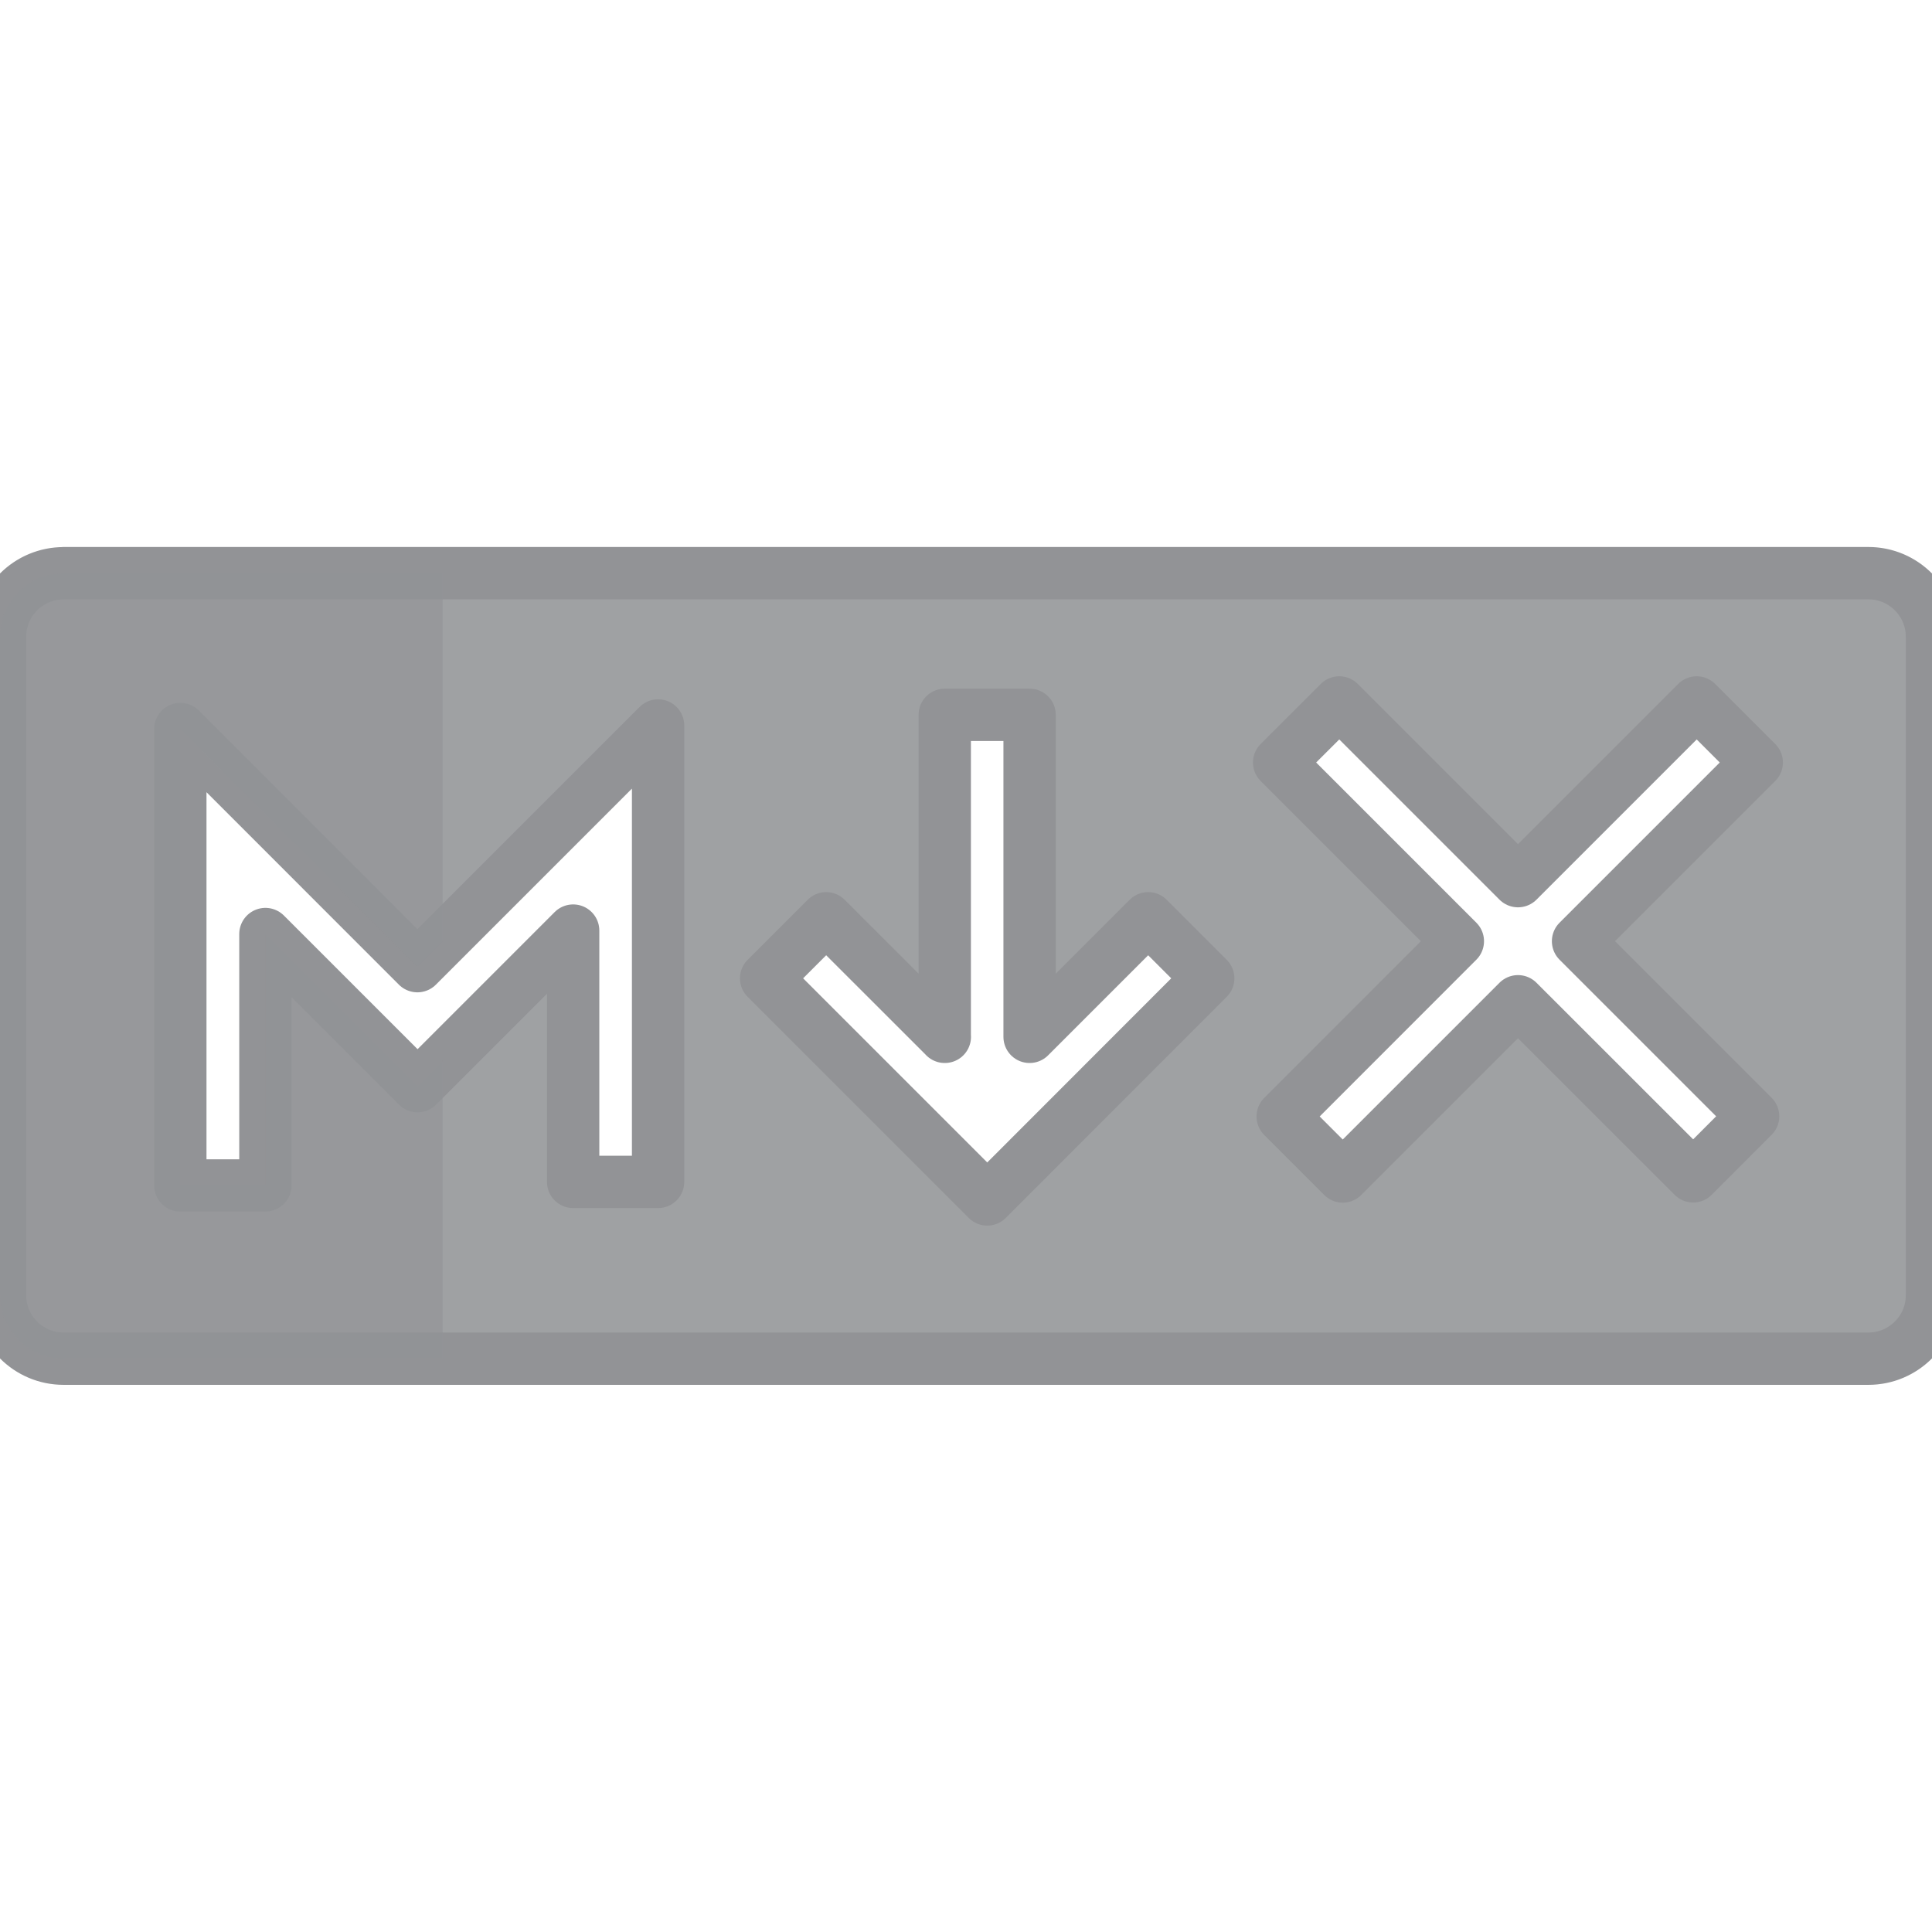
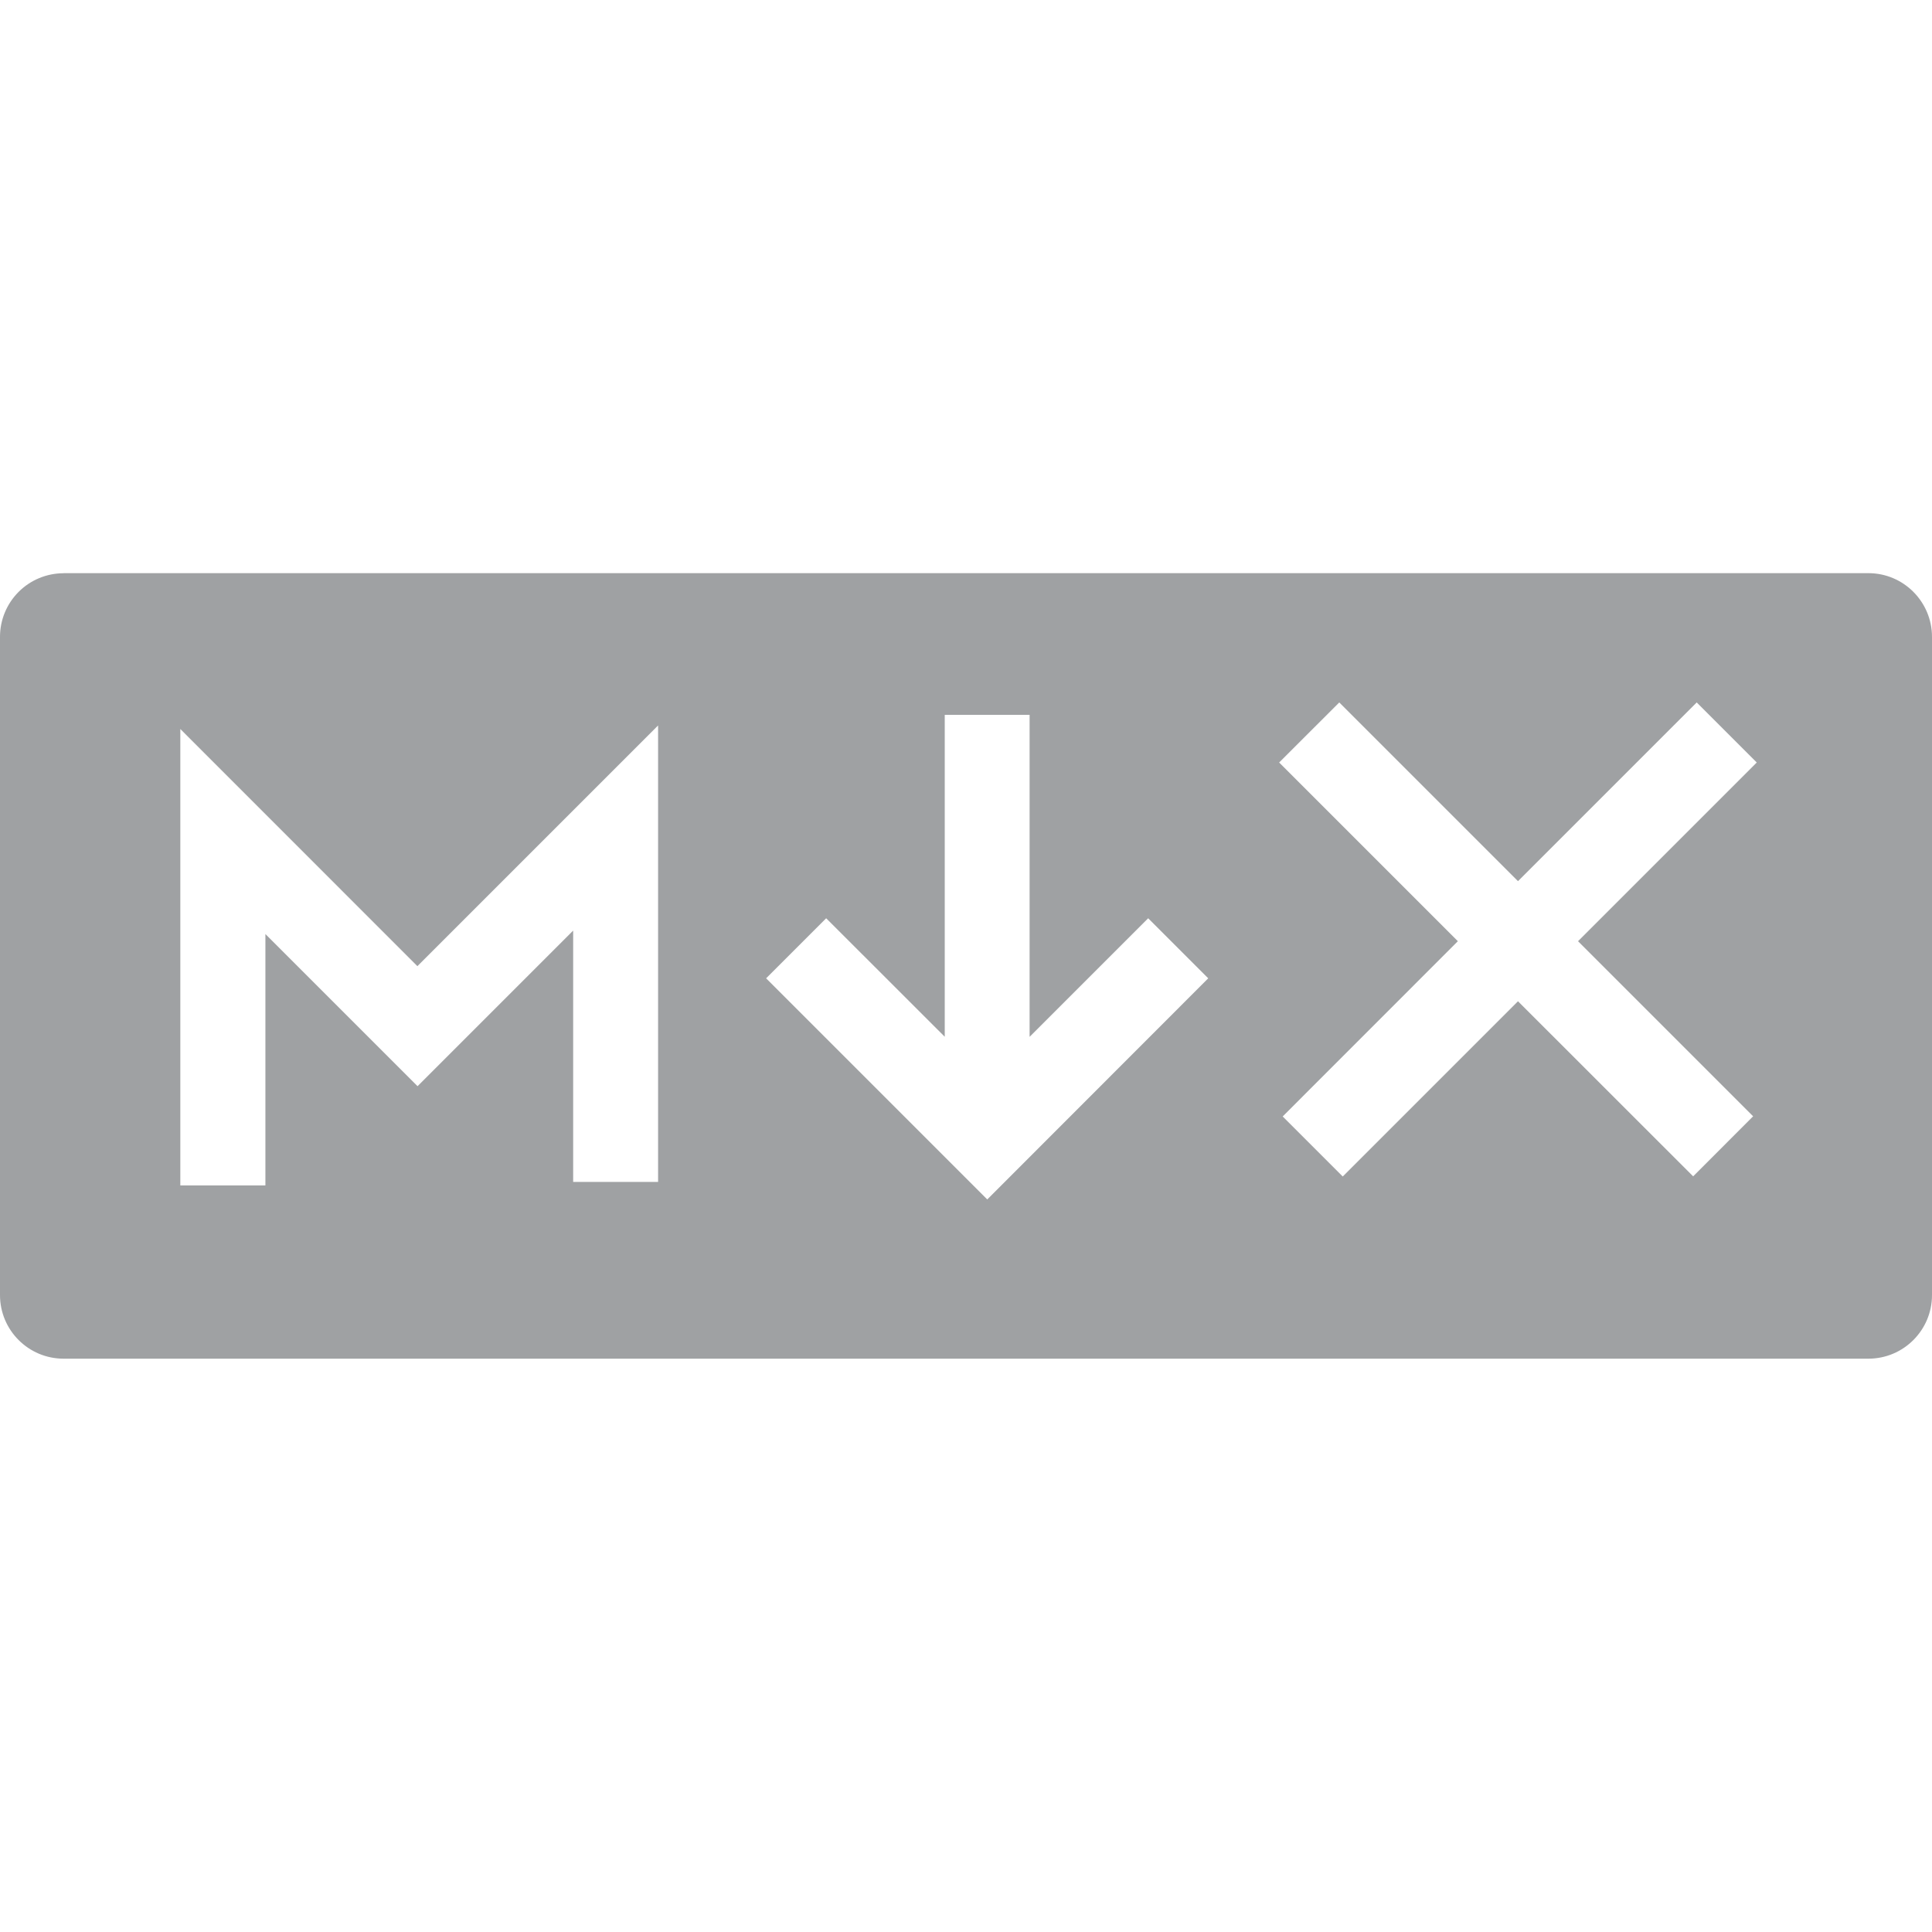
<svg xmlns="http://www.w3.org/2000/svg" viewBox="0 0 24 24" role="img" aria-label="MDX">
-   <defs>
-     <clipPath id="tss_mdx_cs">
-       <path clip-rule="evenodd" d="M.79 7.12h22.42c.436 0 .79.355.79.792v8.176c0 .436-.354.79-.79.79H.79a.79.79 0 0 1-.79-.79V7.912a.79.79 0 0 1 .79-.791V7.12Zm2.507 7.605v-3.122l1.89 1.89L7.12 11.56v3.122h1.055v-5.67l-2.99 2.99L2.24 9.056v5.67h1.055v-.001Zm8.44-1.845-1.474-1.473-.746.746 2.747 2.747 2.745-2.747-.746-.746-1.473 1.473v-4h-1.054v4Zm10.041.987-2.175-2.175 2.22-2.22-.746-.746-2.22 2.22-2.22-2.22-.747.746 2.22 2.22-2.176 2.177.746.746 2.177-2.177 2.176 2.175.745-.746Z" />
-     </clipPath>
-   </defs>
-   <style>@keyframes tss_mdx_fl{0%,100%{fill-opacity:0.55}34%,84%{fill-opacity:1}}@keyframes tss_mdx_sw{0%{transform:translateX(-22px) skewX(-22deg)}45%,82%{transform:translateX(24px) skewX(-22deg)}100%{transform:translateX(24px) skewX(-22deg)}}.tss_mdx_fl{animation:tss_mdx_fl 3.6s ease-in-out infinite}.tss_mdx_sw{animation:tss_mdx_sw 3.6s cubic-bezier(0.22,1,0.36,1) infinite}@keyframes tss_mdx_sp0{0%,0%{stroke-dashoffset:100;stroke-opacity:1}30%,78%{stroke-dashoffset:0;stroke-opacity:0.25}100%{stroke-dashoffset:-100;stroke-opacity:1}}.tss_mdx_sp0{stroke-dasharray:100;animation:tss_mdx_sp0 3.6s cubic-bezier(0.22,1,0.36,1) infinite}@keyframes tss_mdx_sp1{0%,6%{stroke-dashoffset:100;stroke-opacity:1}35%,78%{stroke-dashoffset:0;stroke-opacity:0.25}100%{stroke-dashoffset:-100;stroke-opacity:1}}.tss_mdx_sp1{stroke-dasharray:100;animation:tss_mdx_sp1 3.6s cubic-bezier(0.22,1,0.36,1) infinite}@keyframes tss_mdx_sp2{0%,12%{stroke-dashoffset:100;stroke-opacity:1}40%,78%{stroke-dashoffset:0;stroke-opacity:0.25}100%{stroke-dashoffset:-100;stroke-opacity:1}}.tss_mdx_sp2{stroke-dasharray:100;animation:tss_mdx_sp2 3.6s cubic-bezier(0.22,1,0.36,1) infinite}@keyframes tss_mdx_sp3{0%,18%{stroke-dashoffset:100;stroke-opacity:1}44%,78%{stroke-dashoffset:0;stroke-opacity:0.25}100%{stroke-dashoffset:-100;stroke-opacity:1}}.tss_mdx_sp3{stroke-dasharray:100;animation:tss_mdx_sp3 3.6s cubic-bezier(0.22,1,0.36,1) infinite}@media (prefers-reduced-motion: reduce){.tss_mdx_fl{animation:none!important;transform:none!important;fill-opacity:1!important}.tss_mdx_sw{animation:none!important;transform:none!important;opacity:0!important}.tss_mdx_sp0{animation:none!important;stroke-dashoffset:0!important;stroke-opacity:0!important}.tss_mdx_sp1{animation:none!important;stroke-dashoffset:0!important;stroke-opacity:0!important}.tss_mdx_sp2{animation:none!important;stroke-dashoffset:0!important;stroke-opacity:0!important}.tss_mdx_sp3{animation:none!important;stroke-dashoffset:0!important;stroke-opacity:0!important}}</style>
-   <path class="tss_mdx_fl" fill="#9FA1A3" fill-rule="evenodd" d="M.79 7.12h22.42c.436 0 .79.355.79.792v8.176c0 .436-.354.79-.79.79H.79a.79.79 0 0 1-.79-.79V7.912a.79.79 0 0 1 .79-.791V7.12Zm2.507 7.605v-3.122l1.89 1.89L7.12 11.56v3.122h1.055v-5.67l-2.99 2.99L2.24 9.056v5.67h1.055v-.001Zm8.44-1.845-1.474-1.473-.746.746 2.747 2.747 2.745-2.747-.746-.746-1.473 1.473v-4h-1.054v4Zm10.041.987-2.175-2.175 2.22-2.22-.746-.746-2.22 2.22-2.22-2.22-.747.746 2.22 2.22-2.176 2.177.746.746 2.177-2.177 2.176 2.175.745-.746Z" />
-   <path class="tss_mdx_sp0" pathLength="100" fill="none" stroke="#929396" stroke-width="0.65" stroke-linecap="round" stroke-linejoin="round" d="M0.79 7.12 h22.42 c0.436 0 0.79 0.355 0.79 0.792 v8.176 c0 0.436 -0.354 0.79 -0.79 0.79 H0.79 a0.79 0.79 0 0 1 -0.79 -0.79 V7.912 a0.79 0.79 0 0 1 0.79 -0.791 V7.12 Z" />
-   <path class="tss_mdx_sp1" pathLength="100" fill="none" stroke="#929396" stroke-width="0.65" stroke-linecap="round" stroke-linejoin="round" d="M3.297 14.725 v-3.122 l1.89 1.89 L7.12 11.56 v3.122 h1.055 v-5.67 l-2.99 2.99 L2.24 9.056 v5.67 h1.055 v-0.001 Z" />
-   <path class="tss_mdx_sp2" pathLength="100" fill="none" stroke="#929396" stroke-width="0.65" stroke-linecap="round" stroke-linejoin="round" d="M11.737 12.88 l-1.474 -1.473 l-0.746 0.746 l2.747 2.747 l2.745 -2.747 l-0.746 -0.746 l-1.473 1.473 v-4 h-1.054 v4 Z" />
-   <path class="tss_mdx_sp3" pathLength="100" fill="none" stroke="#929396" stroke-width="0.65" stroke-linecap="round" stroke-linejoin="round" d="M21.778 13.867 l-2.175 -2.175 l2.22 -2.22 l-0.746 -0.746 l-2.22 2.22 l-2.22 -2.22 l-0.747 0.746 l2.22 2.22 l-2.176 2.177 l0.746 0.746 l2.177 -2.177 l2.176 2.175 l0.745 -0.746 Z" />
-   <g clip-path="url(#tss_mdx_cs)">
-     <rect class="tss_mdx_sw" x="0" y="-2" width="5.5" height="28" fill="#929396" fill-opacity="0.6" />
+   <style>@keyframes tss_mdx_al{0%{opacity:0}4%,92%{opacity:1}98%,100%{opacity:0}}@keyframes tss_mdx_fl{0%,34%{fill-opacity:.3}52%,100%{fill-opacity:1}}@keyframes tss_mdx_tr{0%{stroke-dashoffset:100;opacity:1}38%{stroke-dashoffset:0;opacity:1}48%{opacity:1}58%,100%{stroke-dashoffset:0;opacity:0}}@keyframes tss_mdx_pl{0%,60%{transform:scale(1)}80%{transform:scale(1.02)}100%{transform:scale(1)}}.tss_mdx_al{animation:tss_mdx_al 3.6s linear infinite}.tss_mdx_fl{animation:tss_mdx_fl 3.6s cubic-bezier(.22,1,.36,1) infinite}.tss_mdx_tr{animation:tss_mdx_tr 3.6s cubic-bezier(.22,1,.36,1) infinite}.tss_mdx_pl{transform-box:fill-box;transform-origin:50% 50%;animation:tss_mdx_pl 3.6s ease-in-out infinite}@media (prefers-reduced-motion: reduce){.tss_mdx_al,.tss_mdx_fl,.tss_mdx_tr,.tss_mdx_pl{animation:none!important}.tss_mdx_al{opacity:1!important}.tss_mdx_fl{fill-opacity:1!important}.tss_mdx_tr{opacity:0!important}.tss_mdx_pl{transform:none!important}}</style>
+   <g class="tss_mdx_al">
+     <g class="tss_mdx_pl">
+       <path class="tss_mdx_fl" fill="#9FA1A3" fill-rule="evenodd" d="M.79 7.12h22.42c.436 0 .79.355.79.792v8.176c0 .436-.354.79-.79.79H.79a.79.79 0 0 1-.79-.79V7.912a.79.79 0 0 1 .79-.791V7.12Zm2.507 7.605v-3.122l1.89 1.89L7.12 11.56v3.122h1.055v-5.67l-2.99 2.99L2.24 9.056v5.67h1.055v-.001Zm8.44-1.845-1.474-1.473-.746.746 2.747 2.747 2.745-2.747-.746-.746-1.473 1.473v-4h-1.054v4Zm10.041.987-2.175-2.175 2.22-2.22-.746-.746-2.22 2.22-2.22-2.22-.747.746 2.22 2.22-2.176 2.177.746.746 2.177-2.177 2.176 2.175.745-.746Z" />
+       <path class="tss_mdx_tr" pathLength="100" fill="none" stroke="#929396" stroke-width=".55" stroke-linecap="round" stroke-linejoin="round" stroke-dasharray="100" stroke-dashoffset="100" fill-rule="evenodd" d="M.79 7.12h22.42c.436 0 .79.355.79.792v8.176c0 .436-.354.79-.79.79H.79a.79.79 0 0 1-.79-.79V7.912a.79.79 0 0 1 .79-.791V7.12Zm2.507 7.605v-3.122l1.89 1.89L7.12 11.56v3.122h1.055v-5.67l-2.99 2.99L2.24 9.056v5.67h1.055v-.001Zm8.44-1.845-1.474-1.473-.746.746 2.747 2.747 2.745-2.747-.746-.746-1.473 1.473v-4h-1.054v4Zm10.041.987-2.175-2.175 2.22-2.22-.746-.746-2.22 2.22-2.22-2.22-.747.746 2.22 2.22-2.176 2.177.746.746 2.177-2.177 2.176 2.175.745-.746Z" />
+     </g>
  </g>
</svg>
